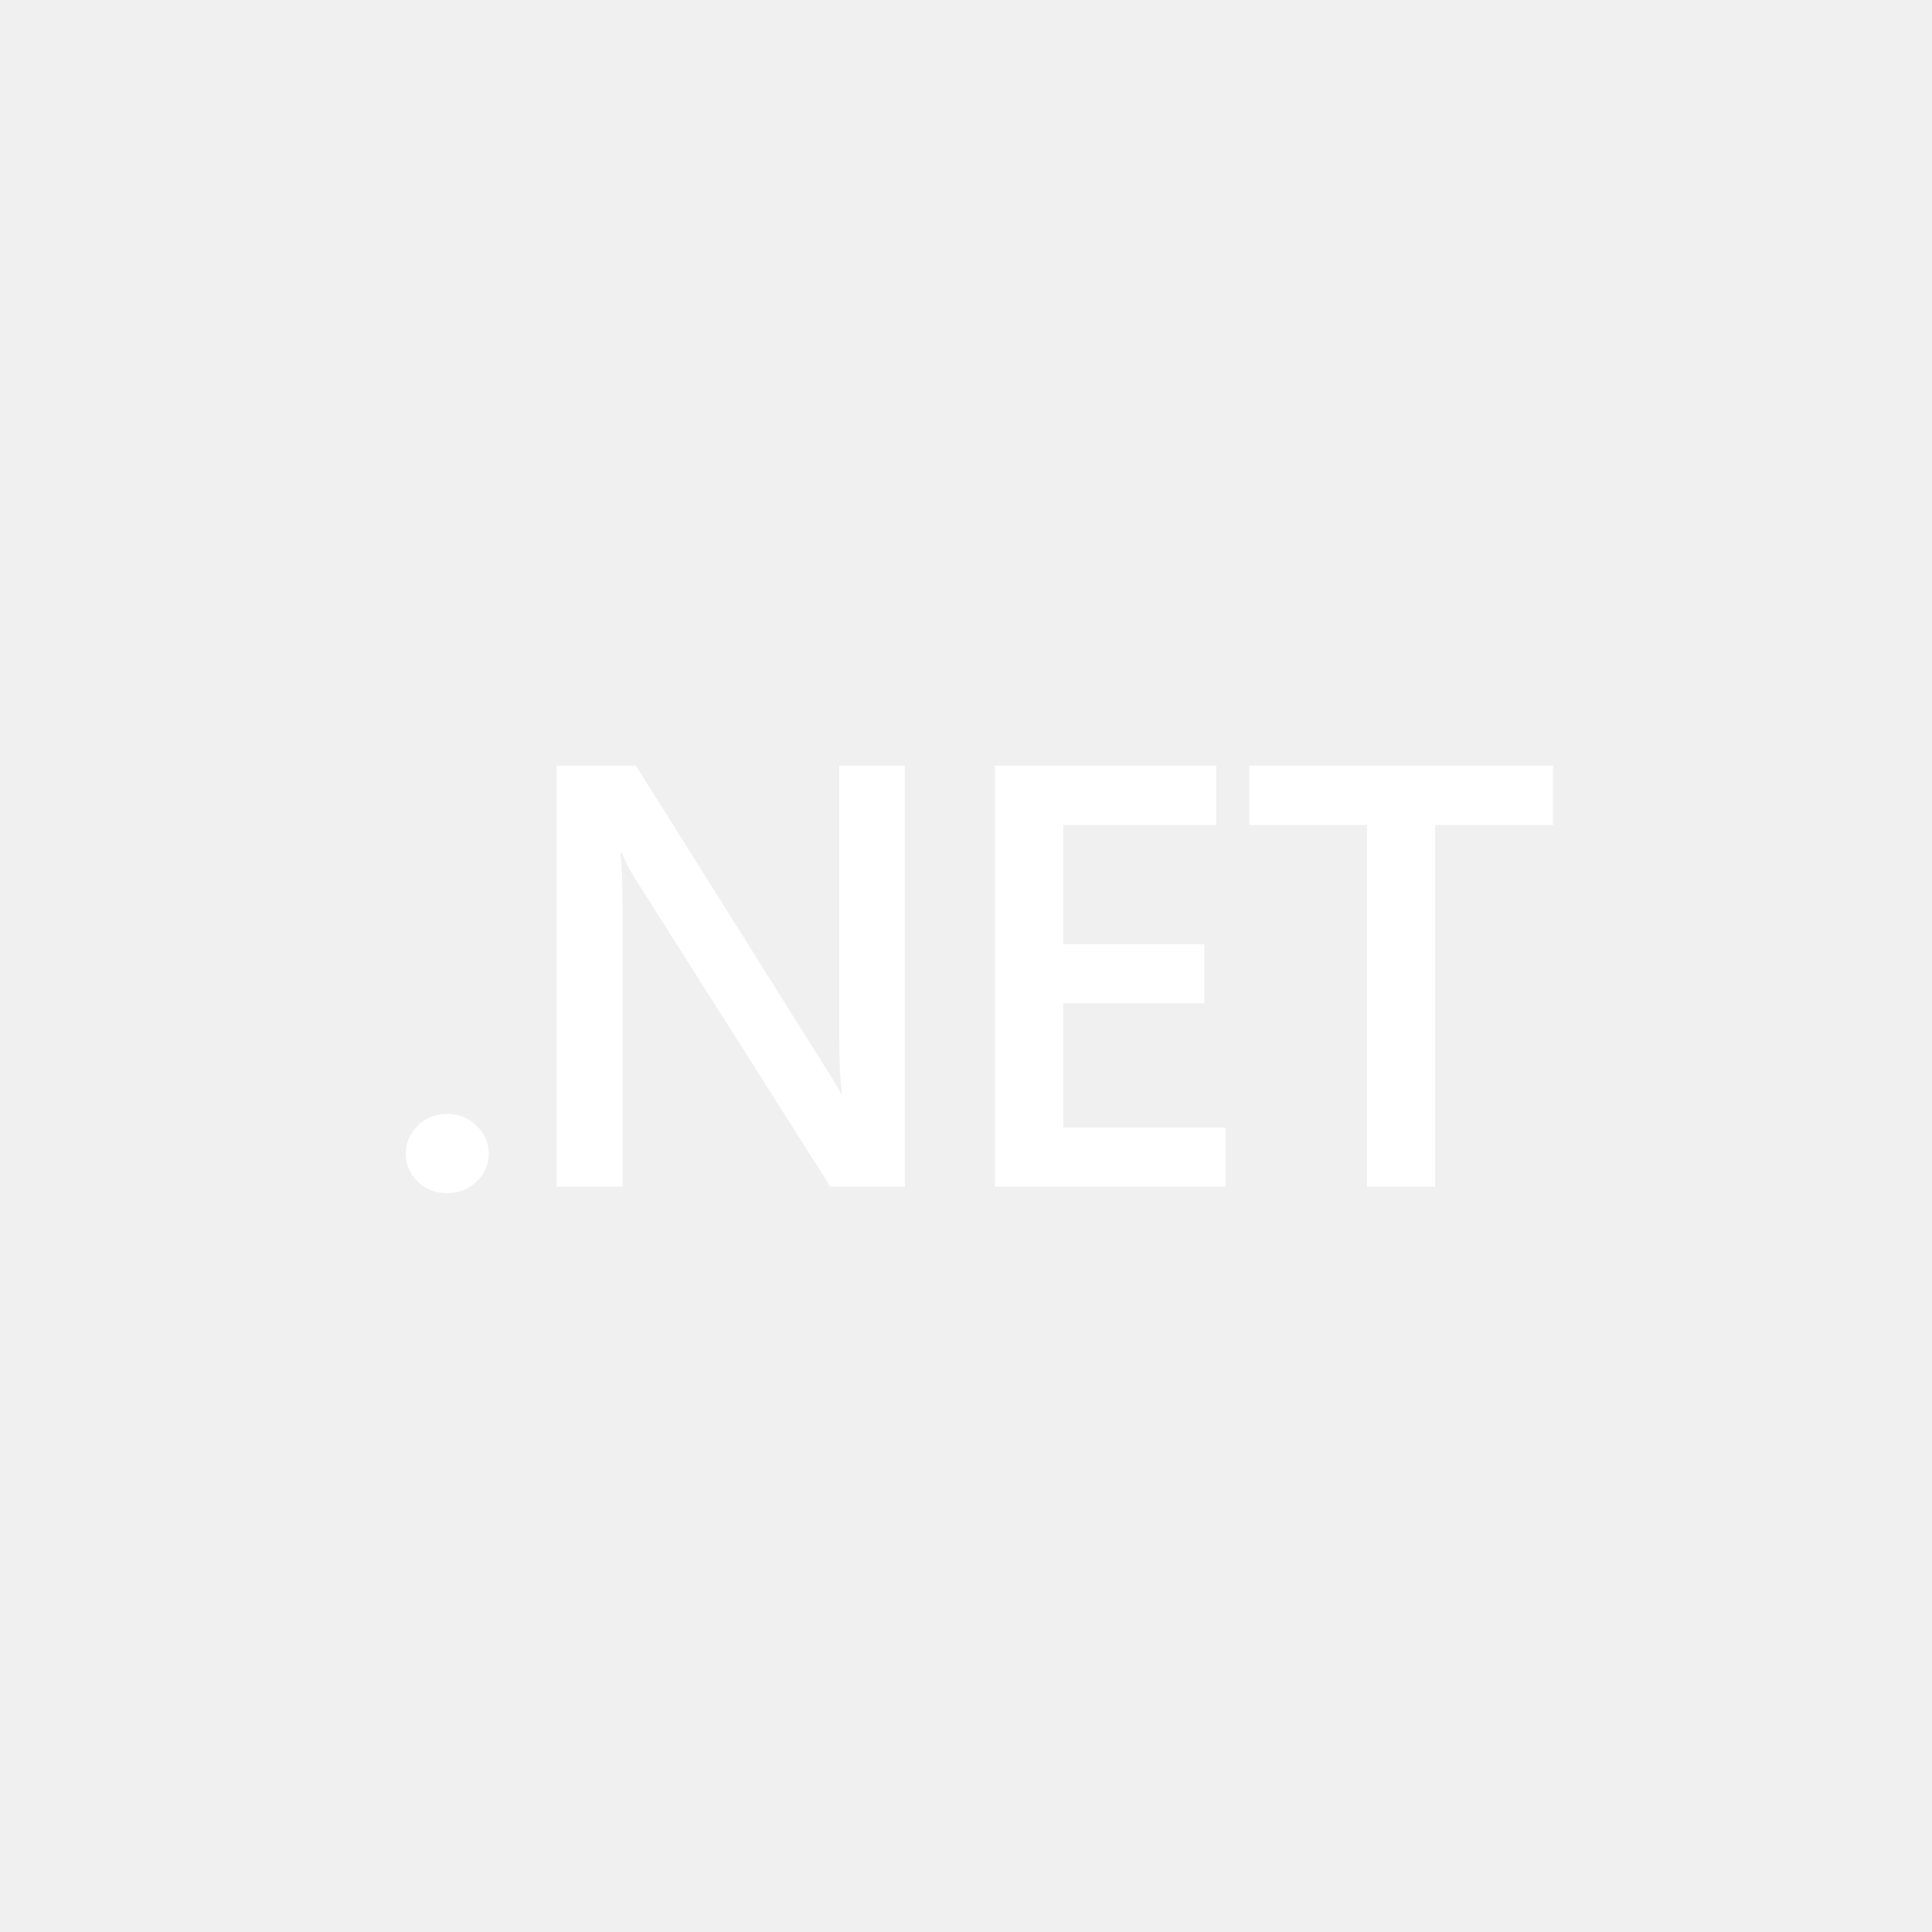
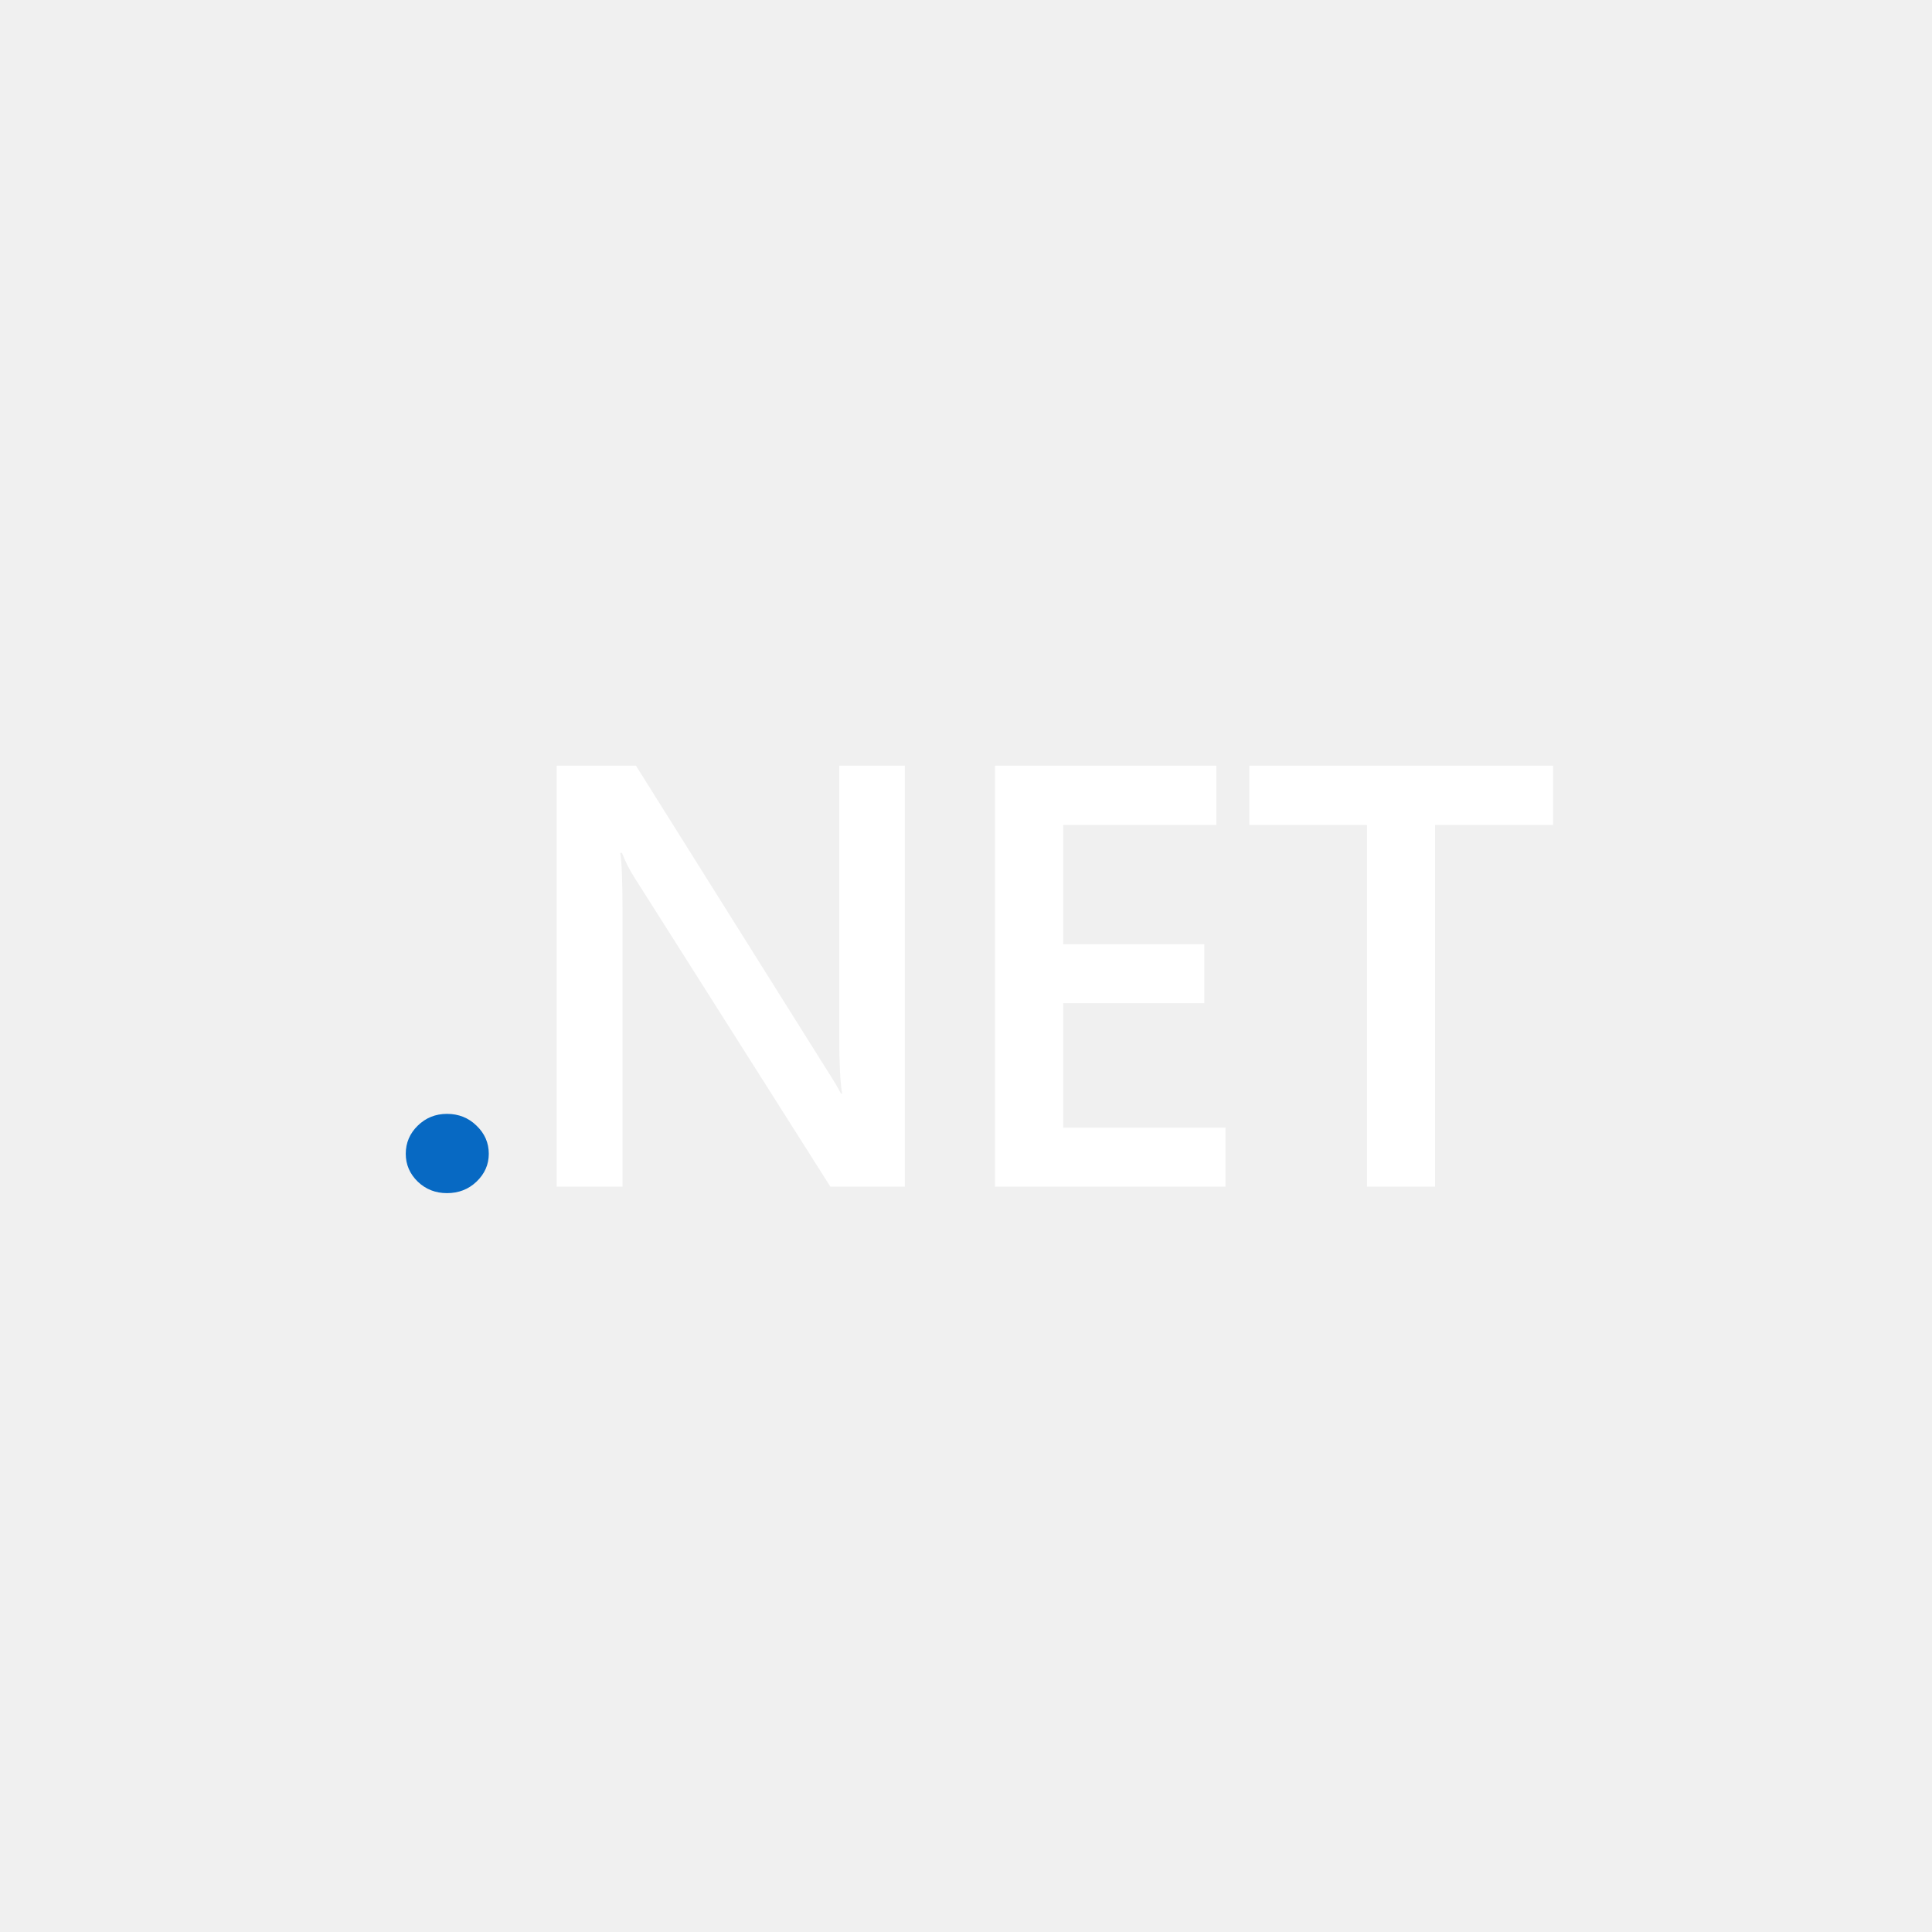
<svg xmlns="http://www.w3.org/2000/svg" width="456" height="456" viewBox="0 0 456 456" version="1.1" xml:space="preserve" style="fill-rule:evenodd;clip-rule:evenodd;stroke-linejoin:round;stroke-miterlimit:2;">
-   <path d="m 105.5,281.609 c -2.703,0 -5.001,-0.9 -6.893,-2.702 -1.892,-1.848 -2.838,-4.042 -2.838,-6.582 0,-2.587 0.946,-4.804 2.838,-6.652 1.892,-1.848 4.19,-2.772 6.893,-2.772 2.748,0 5.068,0.924 6.96,2.772 1.937,1.848 2.906,4.064 2.906,6.652 0,2.54 -0.968,4.734 -2.906,6.582 -1.892,1.802 -4.212,2.702 -6.96,2.702 z" style="fill:#ffffff;fill-rule:nonzero;stroke-width:0.838" />
+   <path d="m 105.5,281.609 c -2.703,0 -5.001,-0.9 -6.893,-2.702 -1.892,-1.848 -2.838,-4.042 -2.838,-6.582 0,-2.587 0.946,-4.804 2.838,-6.652 1.892,-1.848 4.19,-2.772 6.893,-2.772 2.748,0 5.068,0.924 6.96,2.772 1.937,1.848 2.906,4.064 2.906,6.652 0,2.54 -0.968,4.734 -2.906,6.582 -1.892,1.802 -4.212,2.702 -6.96,2.702 z" style="fill:#0769C3;fill-rule:nonzero;stroke-width:0.838" />
  <path d="M 213.561,280.084 H 195.99 L 149.7,207.054 c -1.171,-1.848 -2.14,-3.765 -2.906,-5.751 h -0.406 c 0.361,2.125 0.541,6.675 0.541,13.65 v 65.132 h -15.543 v -99.36 h 18.719 l 44.737,71.298 c 1.892,2.957 3.109,4.989 3.649,6.098 h 0.27 c -0.45,-2.632 -0.676,-7.09 -0.676,-13.373 v -64.023 h 15.476 z" style="fill:#ffffff;fill-rule:nonzero;stroke-width:0.838" />
  <path d="m 289.251,280.084 h -54.401 v -99.36 h 52.238 v 13.997 h -36.154 v 28.131 h 33.316 v 13.927 h -33.316 v 29.378 h 38.316 z" style="fill:#ffffff;fill-rule:nonzero;stroke-width:0.838" />
  <path d="M 366.565,194.721 H 338.722 v 85.363 h -16.084 v -85.363 h -27.775 v -13.997 h 71.701 z" style="fill:#ffffff;fill-rule:nonzero;stroke-width:0.838" />
</svg>
